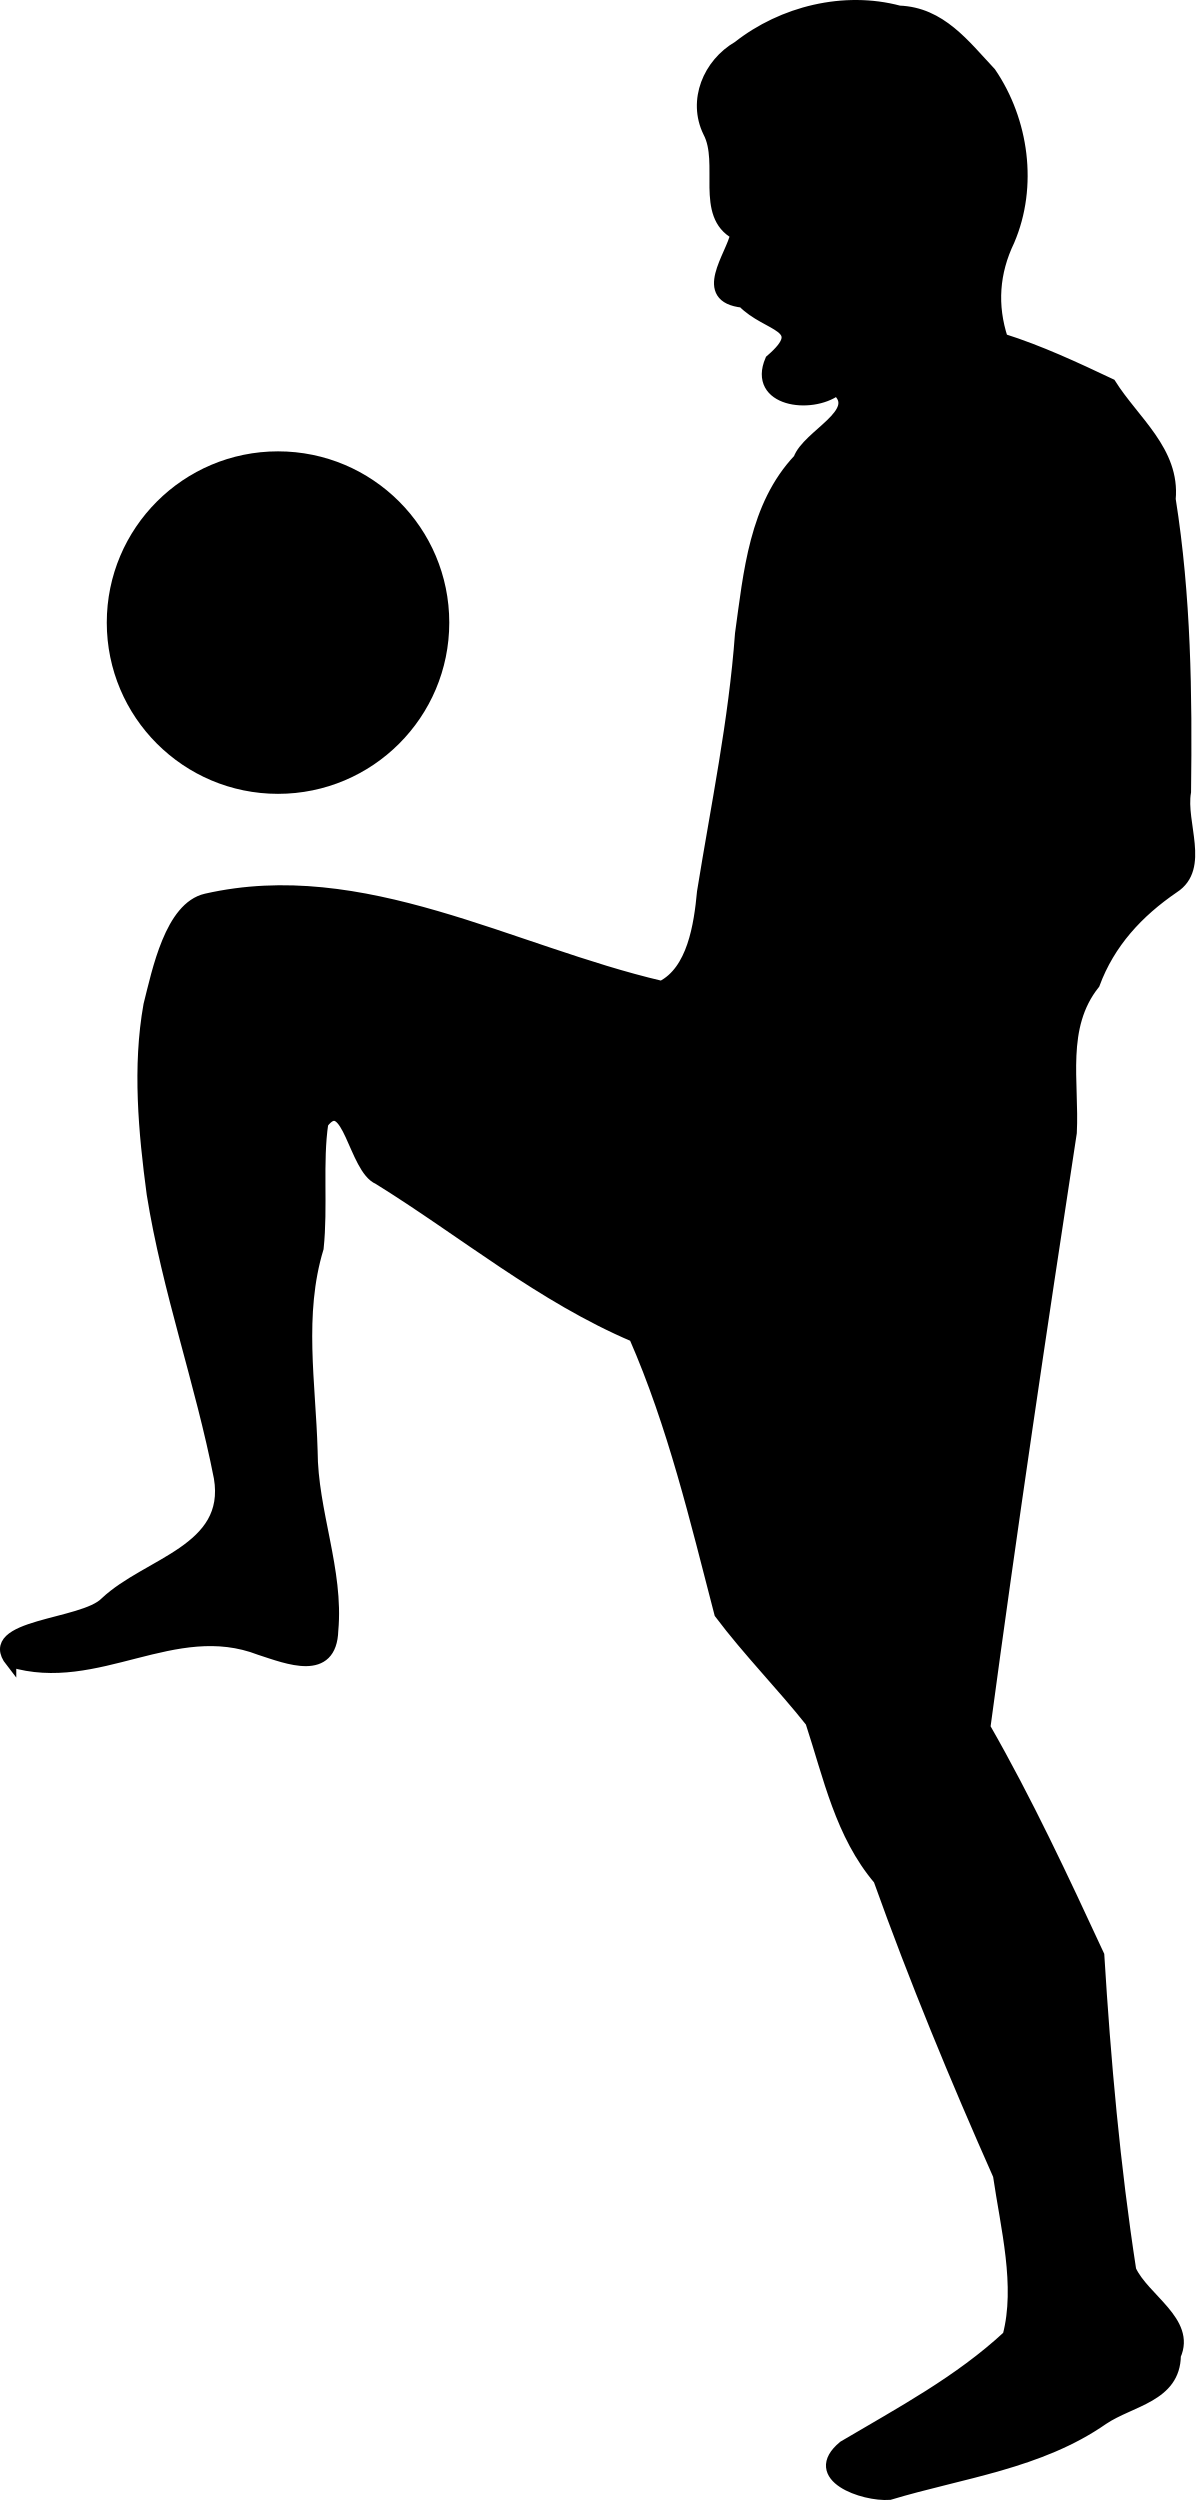
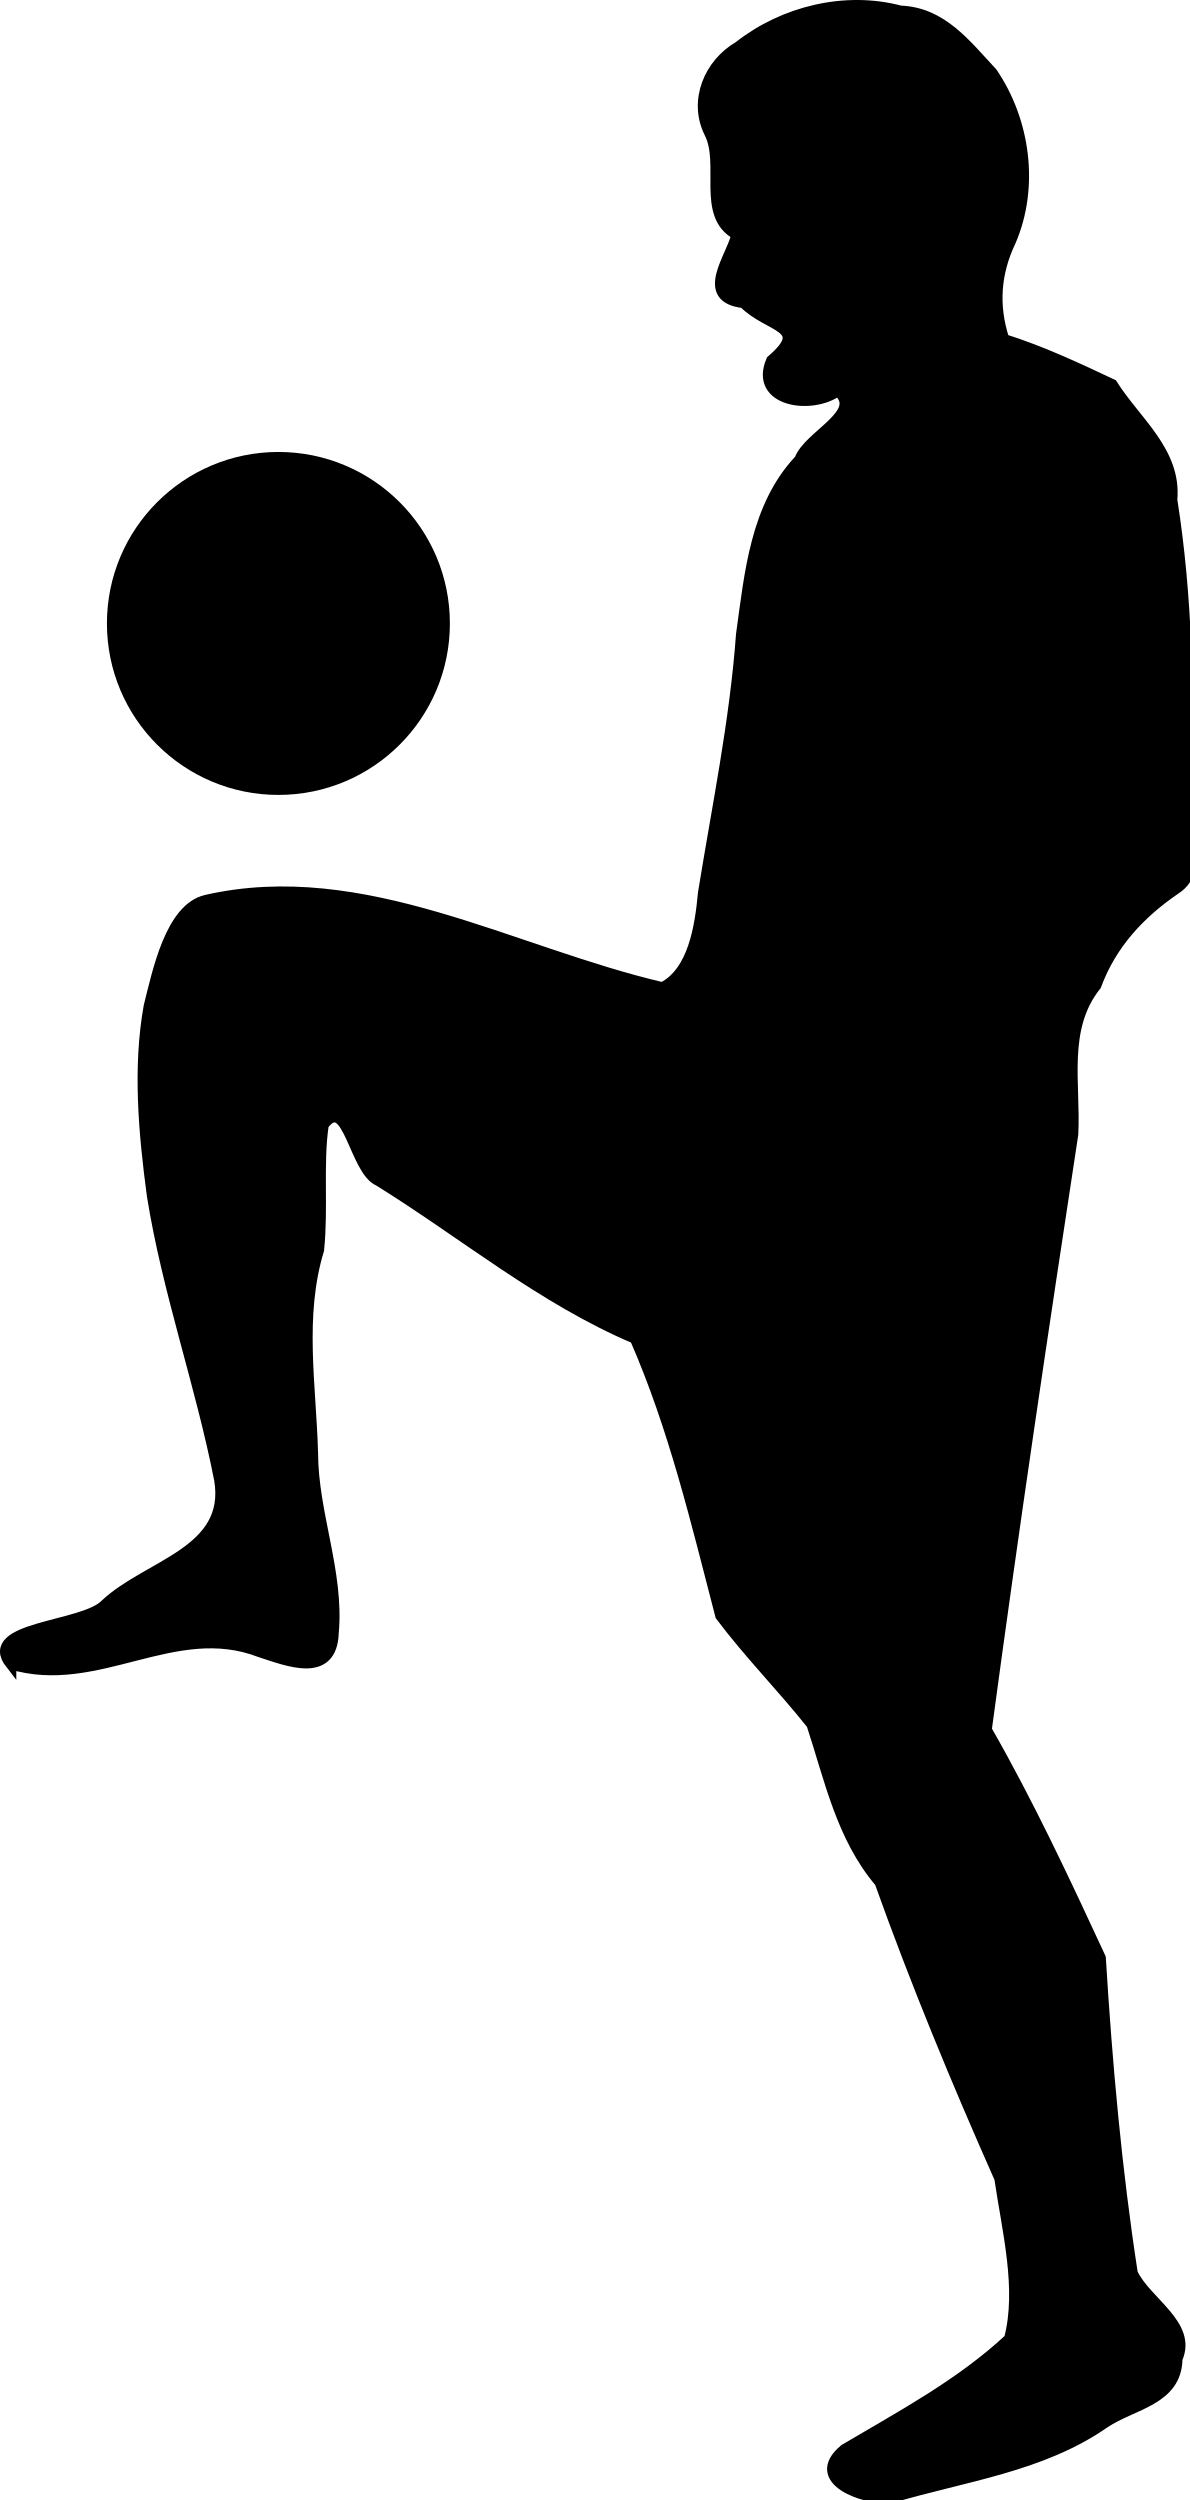
- <svg xmlns="http://www.w3.org/2000/svg" id="svg2" height="227.31" width="108.67" version="1.1">
+ <svg xmlns="http://www.w3.org/2000/svg" id="svg2" height="227" width="108" viewBox="0 0 108 227" version="1.1">
  <g id="layer1" transform="translate(-346.88 -342.09)">
    <g id="g3611">
      <path id="path2830" d="m347.86 493.17c7.865 2.377 14.831-4.108 22.637-1.095 2.537 0.821 6.515 2.446 6.643-1.745 0.5-5.449-1.867-10.812-1.88-16.319-0.173-6.168-1.284-12.402 0.547-18.431 0.395-3.744-0.099-7.829 0.425-11.359 2.236-2.969 2.843 4.146 5.044 5.07 7.727 4.794 14.852 10.747 23.281 14.325 3.536 8.083 5.557 16.671 7.768 25.179 2.574 3.428 5.662 6.557 8.278 9.856 1.638 4.983 2.704 10.24 6.186 14.341 3.257 9.114 6.976 18.1 10.875 26.889 0.693 4.756 2.07 10.045 0.876 14.59-4.443 4.129-9.781 6.973-14.966 10.039-3.339 2.769 1.808 4.555 4.189 4.381 6.59-1.982 13.647-2.805 19.416-6.828 2.531-1.701 6.526-2.047 6.571-5.804 1.375-3.076-2.852-5.148-4.059-7.761-1.462-9.472-2.314-19.053-2.902-28.631-3.248-7.008-6.515-14.006-10.357-20.714 2.427-18.052 5.108-36.081 7.857-54.076 0.232-4.622-1.025-9.608 2.095-13.524 1.386-3.744 3.963-6.522 7.222-8.749 2.81-1.811 0.573-5.87 1.069-8.712 0.115-8.906 0.002-17.795-1.396-26.614 0.406-4.358-3.304-7.1-5.418-10.468-3.214-1.518-6.433-3.025-9.83-4.097-1.001-3.059-0.789-6.041 0.602-8.939 2.125-4.954 1.288-10.917-1.681-15.274-2.381-2.536-4.534-5.46-8.318-5.602-4.995-1.334-10.603 0.035-14.646 3.22-2.704 1.566-4.094 4.912-2.694 7.781 1.501 2.83-0.75 7.53 2.493 9.28-0.389 1.968-3.498 5.748 0.631 6.187 2.228 2.307 6.213 2.098 2.524 5.265-1.601 3.749 3.672 4.456 6.01 2.728 2.452 2.054-2.666 4.079-3.445 6.271-4.021 4.255-4.526 10.335-5.299 15.884-0.576 7.916-2.197 15.654-3.454 23.468-0.285 3.046-0.899 7.172-3.721 8.595-13.717-3.204-27.192-11.168-41.411-7.941-3.244 0.736-4.412 6.502-5.2 9.632-1.004 5.596-0.461 11.551 0.294 17.184 1.395 8.741 4.422 17.172 6.108 25.799 1.104 6.586-6.511 7.713-10.361 11.334-2.037 2.108-11.274 1.97-8.603 5.386z" stroke="#000" stroke-width="1px" />
      <path id="path2836" d="m393.45 392.99c0 7.811-6.332 14.142-14.142 14.142-7.811 0-14.142-6.332-14.142-14.142 0-7.811 6.332-14.142 14.142-14.142 7.811 0 14.142 6.332 14.142 14.142z" transform="matrix(1.101 0 0 1.101 -45.459 -33.983)" />
    </g>
  </g>
</svg>
